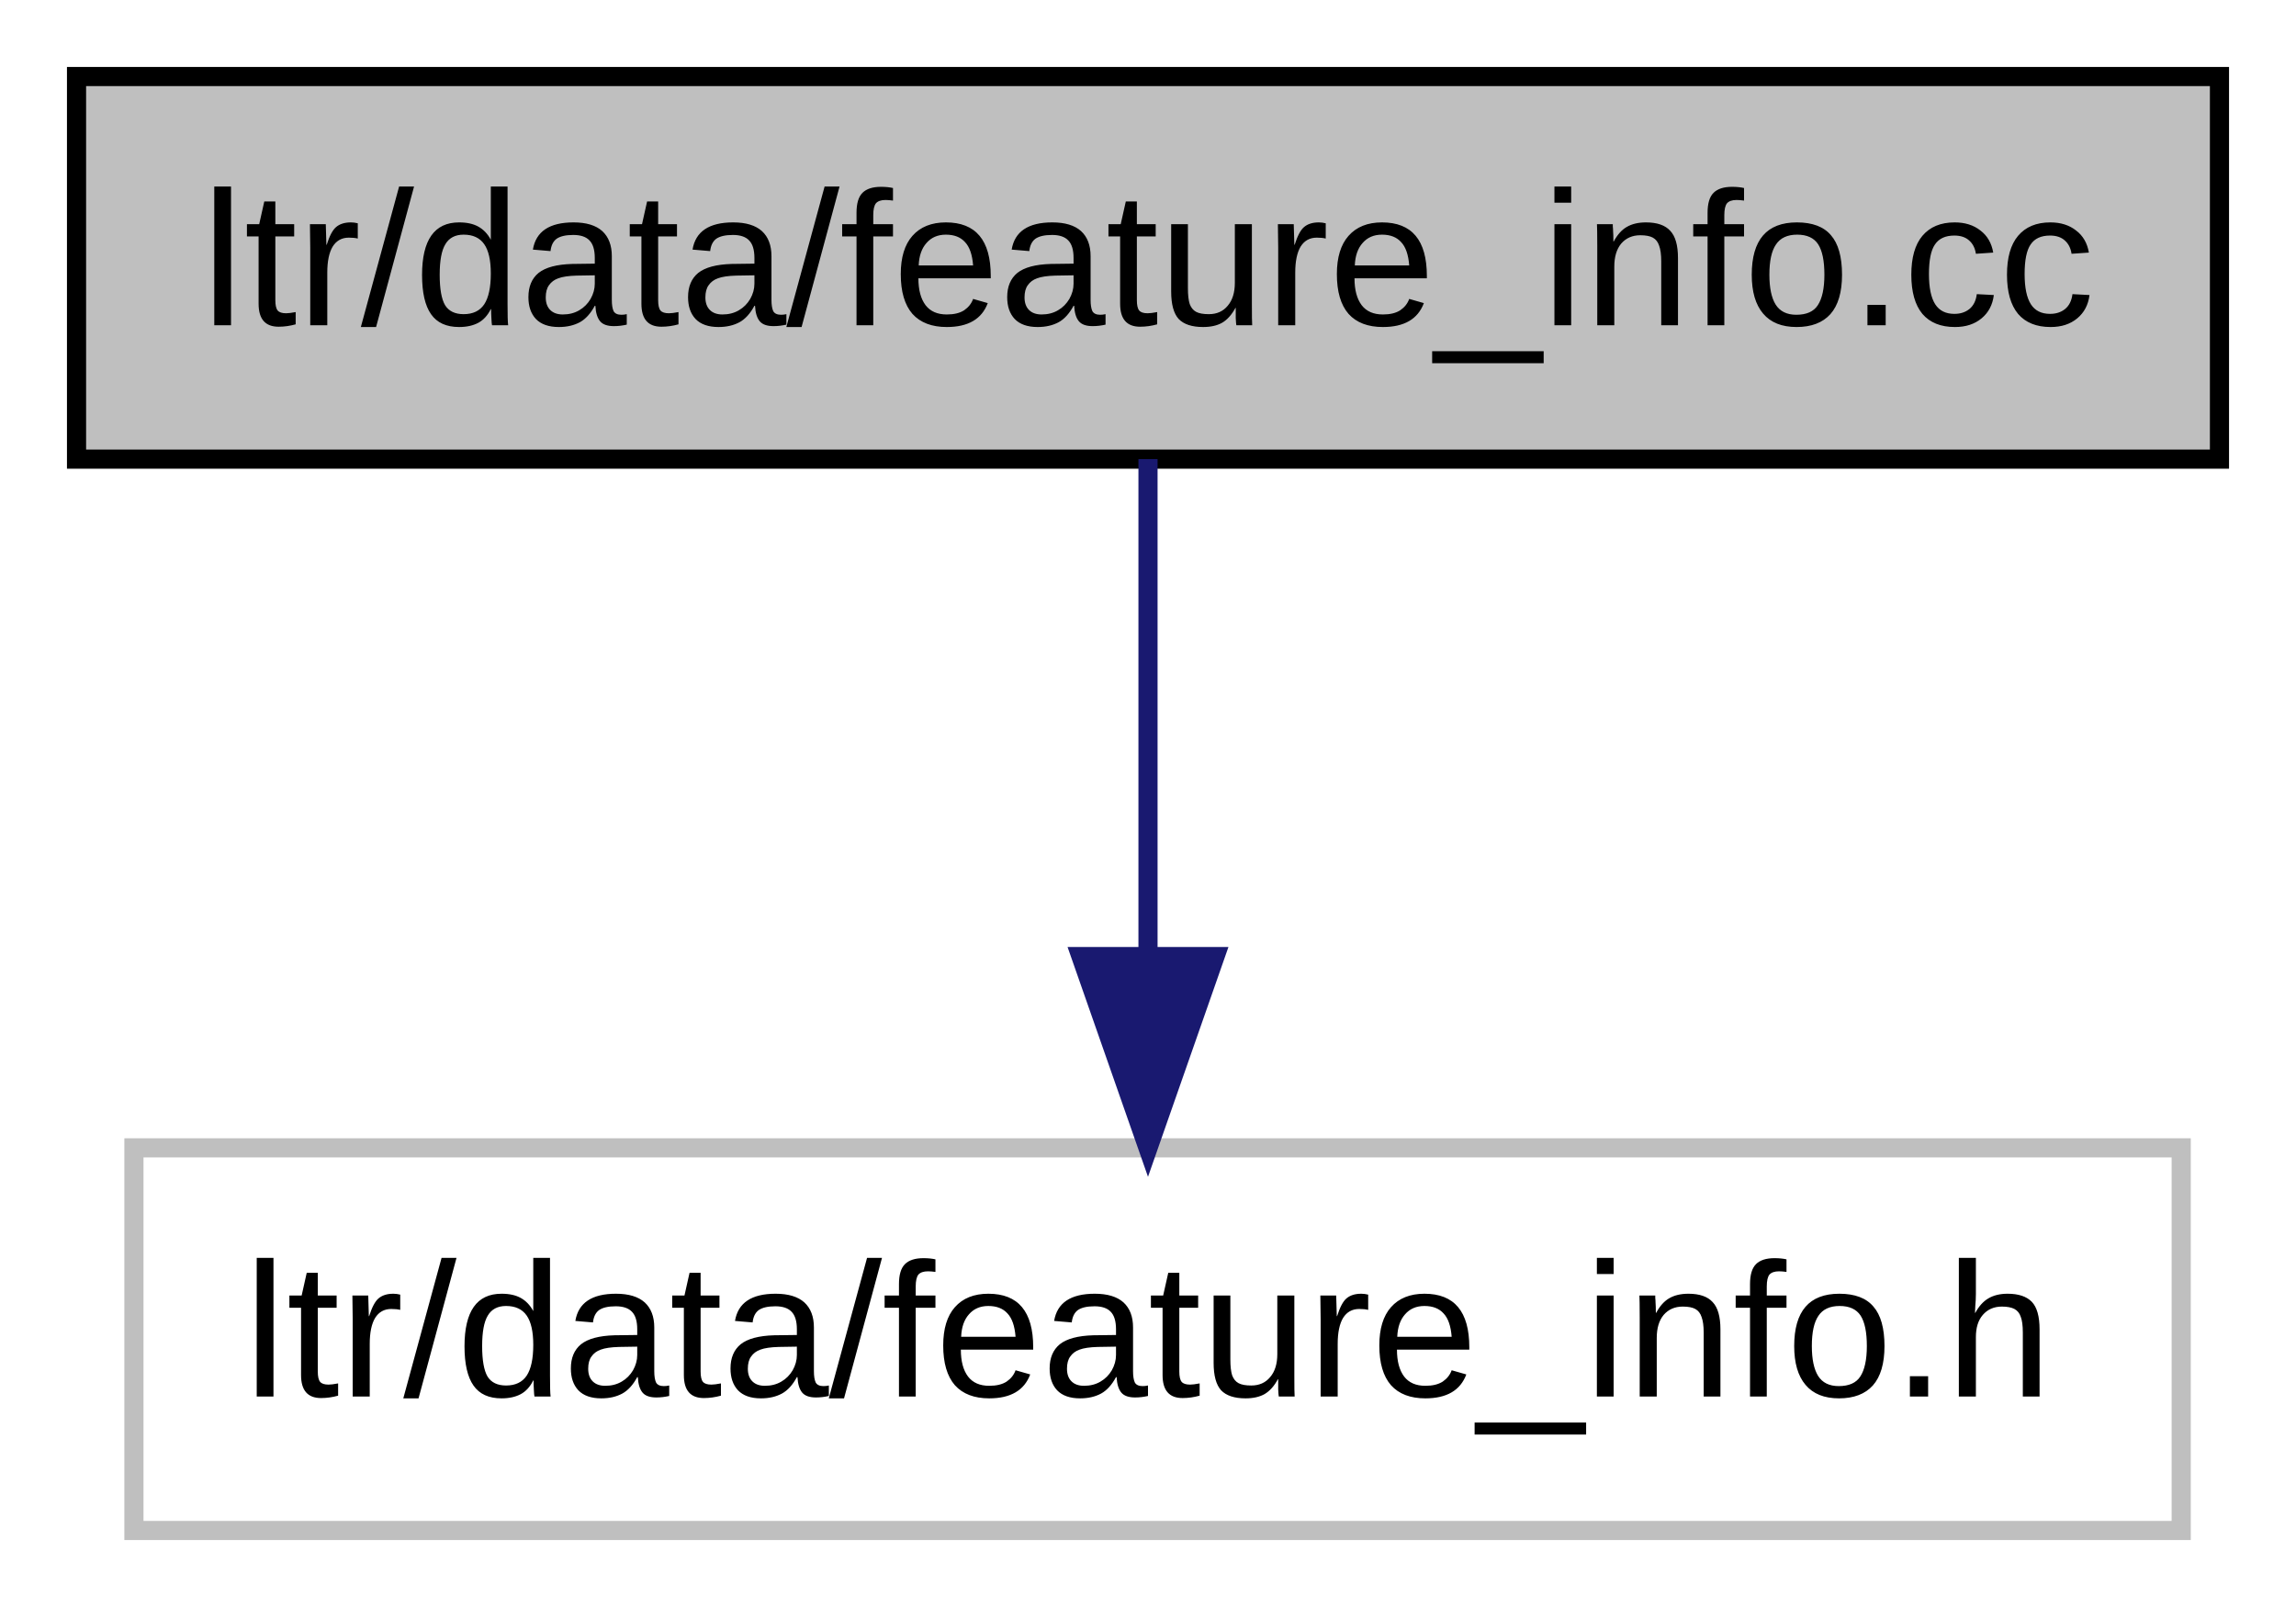
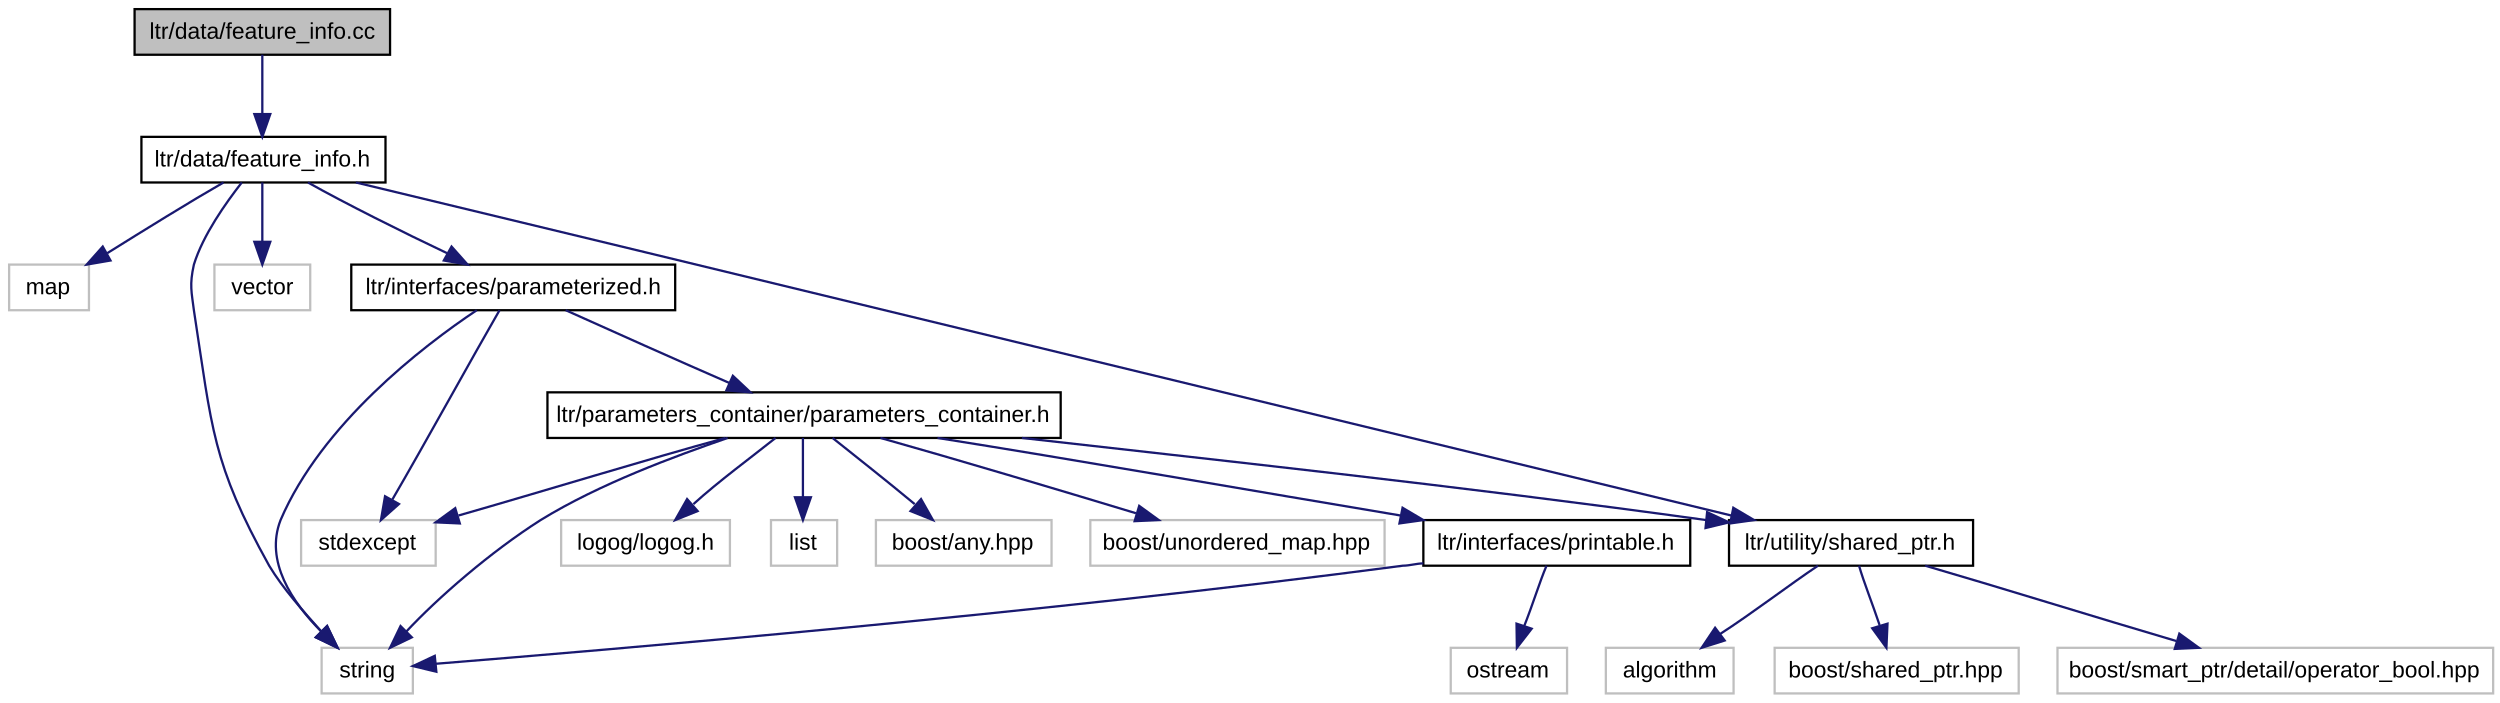
- <svg xmlns="http://www.w3.org/2000/svg" width="120pt" height="84pt" viewBox="0.00 0.00 120.00 84.00">
-   <g id="graph0" class="graph" transform="scale(1 1) rotate(0) translate(4 80)">
-     <polygon style="fill:white;stroke:white;" points="-4,4 -4,-80 116,-80 116,4 -4,4" />
+ <svg xmlns="http://www.w3.org/2000/svg" xmlns:xlink="http://www.w3.org/1999/xlink" width="1096pt" height="308pt" viewBox="0.00 0.00 1096.00 308.00">
+   <g id="graph0" class="graph" transform="scale(1 1) rotate(0) translate(4 304)">
+     <polygon style="fill:white;stroke:white;" points="-4,4 -4,-304 1092,-304 1092,4 -4,4" />
    <g id="node1" class="node">
-       <polygon style="fill:#bfbfbf;stroke:black;" points="0,-56 0,-76 112,-76 112,-56 0,-56" />
-       <text text-anchor="middle" x="56" y="-63" style="font-family:Arial;font-size:10.00;">ltr/data/feature_info.cc</text>
+       <polygon style="fill:#bfbfbf;stroke:black;" points="55,-280 55,-300 167,-300 167,-280 55,-280" />
+       <text text-anchor="middle" x="111" y="-287" style="font-family:Arial;font-size:10.00;">ltr/data/feature_info.cc</text>
    </g>
    <g id="node3" class="node">
-       <polygon style="fill:white;stroke:#bfbfbf;" points="3,-0 3,-20 110,-20 110,-0 3,-0" />
-       <text text-anchor="middle" x="56" y="-7" style="font-family:Arial;font-size:10.00;">ltr/data/feature_info.h</text>
+       <a xlink:href="feature__info_8h.html" target="_top" xlink:title="ltr/data/feature_info.h">
+         <polygon style="fill:white;stroke:black;" points="58,-224 58,-244 165,-244 165,-224 58,-224" />
+         <text text-anchor="middle" x="111" y="-231" style="font-family:Arial;font-size:10.00;">ltr/data/feature_info.h</text>
+       </a>
    </g>
    <g id="edge2" class="edge">
-       <path style="fill:none;stroke:midnightblue;" d="M56,-56C56,-49 56,-39 56,-30" />
-       <polygon style="fill:midnightblue;stroke:midnightblue;" points="59.5,-30 56,-20 52.5,-30 59.5,-30" />
+       <path style="fill:none;stroke:midnightblue;" d="M111,-280C111,-273 111,-263 111,-254" />
+       <polygon style="fill:midnightblue;stroke:midnightblue;" points="114.5,-254 111,-244 107.5,-254 114.5,-254" />
+     </g>
+     <g id="node5" class="node">
+       <polygon style="fill:white;stroke:#bfbfbf;" points="0,-168 0,-188 35,-188 35,-168 0,-168" />
+       <text text-anchor="middle" x="17" y="-175" style="font-family:Arial;font-size:10.00;">map</text>
+     </g>
+     <g id="edge4" class="edge">
+       <path style="fill:none;stroke:midnightblue;" d="M94,-224C80,-216 59,-203 43,-193" />
+       <polygon style="fill:midnightblue;stroke:midnightblue;" points="44.441,-189.797 34,-188 41.042,-195.916 44.441,-189.797" />
+     </g>
+     <g id="node7" class="node">
+       <polygon style="fill:white;stroke:#bfbfbf;" points="137,-0 137,-20 177,-20 177,-0 137,-0" />
+       <text text-anchor="middle" x="157" y="-7" style="font-family:Arial;font-size:10.00;">string</text>
+     </g>
+     <g id="edge6" class="edge">
+       <path style="fill:none;stroke:midnightblue;" d="M102,-224C95,-215 85,-201 81,-188 79,-179 80,-176 81,-168 89,-116 89,-101 114,-56 120,-46 129,-36 137,-27" />
+       <polygon style="fill:midnightblue;stroke:midnightblue;" points="139.404,-29.546 144,-20 134.454,-24.596 139.404,-29.546" />
+     </g>
+     <g id="node9" class="node">
+       <polygon style="fill:white;stroke:#bfbfbf;" points="90,-168 90,-188 132,-188 132,-168 90,-168" />
+       <text text-anchor="middle" x="111" y="-175" style="font-family:Arial;font-size:10.00;">vector</text>
+     </g>
+     <g id="edge8" class="edge">
+       <path style="fill:none;stroke:midnightblue;" d="M111,-224C111,-217 111,-207 111,-198" />
+       <polygon style="fill:midnightblue;stroke:midnightblue;" points="114.5,-198 111,-188 107.5,-198 114.5,-198" />
+     </g>
+     <g id="node11" class="node">
+       <a xlink:href="parameterized_8h.html" target="_top" xlink:title="ltr/interfaces/parameterized.h">
+         <polygon style="fill:white;stroke:black;" points="150,-168 150,-188 292,-188 292,-168 150,-168" />
+         <text text-anchor="middle" x="221" y="-175" style="font-family:Arial;font-size:10.00;">ltr/interfaces/parameterized.h</text>
+       </a>
+     </g>
+     <g id="edge10" class="edge">
+       <path style="fill:none;stroke:midnightblue;" d="M131,-224C147,-215 173,-202 192,-193" />
+       <polygon style="fill:midnightblue;stroke:midnightblue;" points="193.958,-195.916 201,-188 190.559,-189.797 193.958,-195.916" />
+     </g>
+     <g id="node28" class="node">
+       <a xlink:href="shared__ptr_8h.html" target="_top" xlink:title="ltr/utility/shared_ptr.h">
+         <polygon style="fill:white;stroke:black;" points="754,-56 754,-76 861,-76 861,-56 754,-56" />
+         <text text-anchor="middle" x="807" y="-63" style="font-family:Arial;font-size:10.00;">ltr/utility/shared_ptr.h</text>
+       </a>
+     </g>
+     <g id="edge44" class="edge">
+       <path style="fill:none;stroke:midnightblue;" d="M152,-224C273,-195 623,-110 755,-78" />
+       <polygon style="fill:midnightblue;stroke:midnightblue;" points="755.881,-81.393 765,-76 754.508,-74.529 755.881,-81.393" />
+     </g>
+     <g id="edge14" class="edge">
+       <path style="fill:none;stroke:midnightblue;" d="M205,-168C181,-152 137,-118 119,-76 112,-58 124,-40 137,-27" />
+       <polygon style="fill:midnightblue;stroke:midnightblue;" points="139.404,-29.546 144,-20 134.454,-24.596 139.404,-29.546" />
+     </g>
+     <g id="node13" class="node">
+       <polygon style="fill:white;stroke:#bfbfbf;" points="128,-56 128,-76 187,-76 187,-56 128,-56" />
+       <text text-anchor="middle" x="157" y="-63" style="font-family:Arial;font-size:10.00;">stdexcept</text>
+     </g>
+     <g id="edge12" class="edge">
+       <path style="fill:none;stroke:midnightblue;" d="M215,-168C204,-149 182,-109 168,-85" />
+       <polygon style="fill:midnightblue;stroke:midnightblue;" points="170.916,-83.042 163,-76 164.797,-86.441 170.916,-83.042" />
+     </g>
+     <g id="node16" class="node">
+       <a xlink:href="parameters__container_8h.html" target="_top" xlink:title="ltr/parameters_container/parameters_container.h">
+         <polygon style="fill:white;stroke:black;" points="236,-112 236,-132 461,-132 461,-112 236,-112" />
+         <text text-anchor="middle" x="348" y="-119" style="font-family:Arial;font-size:10.00;">ltr/parameters_container/parameters_container.h</text>
+       </a>
+     </g>
+     <g id="edge16" class="edge">
+       <path style="fill:none;stroke:midnightblue;" d="M244,-168C264,-159 293,-146 316,-136" />
+       <polygon style="fill:midnightblue;stroke:midnightblue;" points="317.283,-139.26 325,-132 314.44,-132.863 317.283,-139.26" />
+     </g>
+     <g id="edge24" class="edge">
+       <path style="fill:none;stroke:midnightblue;" d="M315,-112C292,-104 259,-92 233,-76 211,-62 188,-42 174,-27" />
+       <polygon style="fill:midnightblue;stroke:midnightblue;" points="176.546,-24.596 167,-20 171.596,-29.546 176.546,-24.596" />
+     </g>
+     <g id="edge22" class="edge">
+       <path style="fill:none;stroke:midnightblue;" d="M314,-112C281,-103 232,-88 197,-78" />
+       <polygon style="fill:midnightblue;stroke:midnightblue;" points="197.584,-74.521 187,-75 195.573,-81.226 197.584,-74.521" />
+     </g>
+     <g id="node18" class="node">
+       <polygon style="fill:white;stroke:#bfbfbf;" points="242,-56 242,-76 316,-76 316,-56 242,-56" />
+       <text text-anchor="middle" x="279" y="-63" style="font-family:Arial;font-size:10.00;">logog/logog.h</text>
+     </g>
+     <g id="edge18" class="edge">
+       <path style="fill:none;stroke:midnightblue;" d="M336,-112C326,-104 311,-93 300,-83" />
+       <polygon style="fill:midnightblue;stroke:midnightblue;" points="301.831,-79.951 292,-76 297.221,-85.219 301.831,-79.951" />
+     </g>
+     <g id="node20" class="node">
+       <polygon style="fill:white;stroke:#bfbfbf;" points="334,-56 334,-76 363,-76 363,-56 334,-56" />
+       <text text-anchor="middle" x="348" y="-63" style="font-family:Arial;font-size:10.00;">list</text>
+     </g>
+     <g id="edge20" class="edge">
+       <path style="fill:none;stroke:midnightblue;" d="M348,-112C348,-105 348,-95 348,-86" />
+       <polygon style="fill:midnightblue;stroke:midnightblue;" points="351.5,-86 348,-76 344.5,-86 351.5,-86" />
+     </g>
+     <g id="node24" class="node">
+       <polygon style="fill:white;stroke:#bfbfbf;" points="380,-56 380,-76 457,-76 457,-56 380,-56" />
+       <text text-anchor="middle" x="418" y="-63" style="font-family:Arial;font-size:10.00;">boost/any.hpp</text>
+     </g>
+     <g id="edge26" class="edge">
+       <path style="fill:none;stroke:midnightblue;" d="M361,-112C371,-104 385,-93 397,-83" />
+       <polygon style="fill:midnightblue;stroke:midnightblue;" points="399.779,-85.219 405,-76 395.169,-79.951 399.779,-85.219" />
+     </g>
+     <g id="node26" class="node">
+       <polygon style="fill:white;stroke:#bfbfbf;" points="474,-56 474,-76 603,-76 603,-56 474,-56" />
+       <text text-anchor="middle" x="538" y="-63" style="font-family:Arial;font-size:10.00;">boost/unordered_map.hpp</text>
+     </g>
+     <g id="edge28" class="edge">
+       <path style="fill:none;stroke:midnightblue;" d="M382,-112C414,-103 461,-89 494,-79" />
+       <polygon style="fill:midnightblue;stroke:midnightblue;" points="495.427,-82.226 504,-76 493.416,-75.521 495.427,-82.226" />
+     </g>
+     <g id="edge30" class="edge">
+       <path style="fill:none;stroke:midnightblue;" d="M444,-112C523,-103 636,-91 744,-76" />
+       <polygon style="fill:midnightblue;stroke:midnightblue;" points="744.398,-79.478 754,-75 743.701,-72.513 744.398,-79.478" />
+     </g>
+     <g id="node36" class="node">
+       <a xlink:href="printable_8h.html" target="_top" xlink:title="ltr/interfaces/printable.h">
+         <polygon style="fill:white;stroke:black;" points="620,-56 620,-76 737,-76 737,-56 620,-56" />
+         <text text-anchor="middle" x="678" y="-63" style="font-family:Arial;font-size:10.00;">ltr/interfaces/printable.h</text>
+       </a>
+     </g>
+     <g id="edge38" class="edge">
+       <path style="fill:none;stroke:midnightblue;" d="M407,-112C464,-103 550,-88 610,-78" />
+       <polygon style="fill:midnightblue;stroke:midnightblue;" points="610.881,-81.393 620,-76 609.508,-74.529 610.881,-81.393" />
+     </g>
+     <g id="node30" class="node">
+       <polygon style="fill:white;stroke:#bfbfbf;" points="700,-0 700,-20 756,-20 756,-0 700,-0" />
+       <text text-anchor="middle" x="728" y="-7" style="font-family:Arial;font-size:10.00;">algorithm</text>
+     </g>
+     <g id="edge32" class="edge">
+       <path style="fill:none;stroke:midnightblue;" d="M793,-56C781,-48 764,-35 750,-26" />
+       <polygon style="fill:midnightblue;stroke:midnightblue;" points="752.1,-23.2 742,-20 747.9,-28.8 752.1,-23.2" />
+     </g>
+     <g id="node32" class="node">
+       <polygon style="fill:white;stroke:#bfbfbf;" points="774,-0 774,-20 881,-20 881,-0 774,-0" />
+       <text text-anchor="middle" x="827" y="-7" style="font-family:Arial;font-size:10.00;">boost/shared_ptr.hpp</text>
+     </g>
+     <g id="edge34" class="edge">
+       <path style="fill:none;stroke:midnightblue;" d="M811,-56C813,-49 817,-39 820,-30" />
+       <polygon style="fill:midnightblue;stroke:midnightblue;" points="823.479,-30.584 823,-20 816.774,-28.573 823.479,-30.584" />
+     </g>
+     <g id="node34" class="node">
+       <polygon style="fill:white;stroke:#bfbfbf;" points="898,-0 898,-20 1089,-20 1089,-0 898,-0" />
+       <text text-anchor="middle" x="993" y="-7" style="font-family:Arial;font-size:10.00;">boost/smart_ptr/detail/operator_bool.hpp</text>
+     </g>
+     <g id="edge36" class="edge">
+       <path style="fill:none;stroke:midnightblue;" d="M840,-56C871,-47 916,-33 950,-23" />
+       <polygon style="fill:midnightblue;stroke:midnightblue;" points="951.427,-26.226 960,-20 949.416,-19.521 951.427,-26.226" />
+     </g>
+     <g id="edge42" class="edge">
+       <path style="fill:none;stroke:midnightblue;" d="M620,-57C617,-57 614,-56 611,-56 452,-35 261,-19 187,-13" />
+       <polygon style="fill:midnightblue;stroke:midnightblue;" points="187.299,-9.512 177,-12 186.602,-16.478 187.299,-9.512" />
+     </g>
+     <g id="node38" class="node">
+       <polygon style="fill:white;stroke:#bfbfbf;" points="632,-0 632,-20 683,-20 683,-0 632,-0" />
+       <text text-anchor="middle" x="657" y="-7" style="font-family:Arial;font-size:10.00;">ostream</text>
+     </g>
+     <g id="edge40" class="edge">
+       <path style="fill:none;stroke:midnightblue;" d="M674,-56C671,-49 668,-39 664,-29" />
+       <polygon style="fill:midnightblue;stroke:midnightblue;" points="667.483,-28.38 661,-20 660.842,-30.594 667.483,-28.38" />
    </g>
  </g>
</svg>
